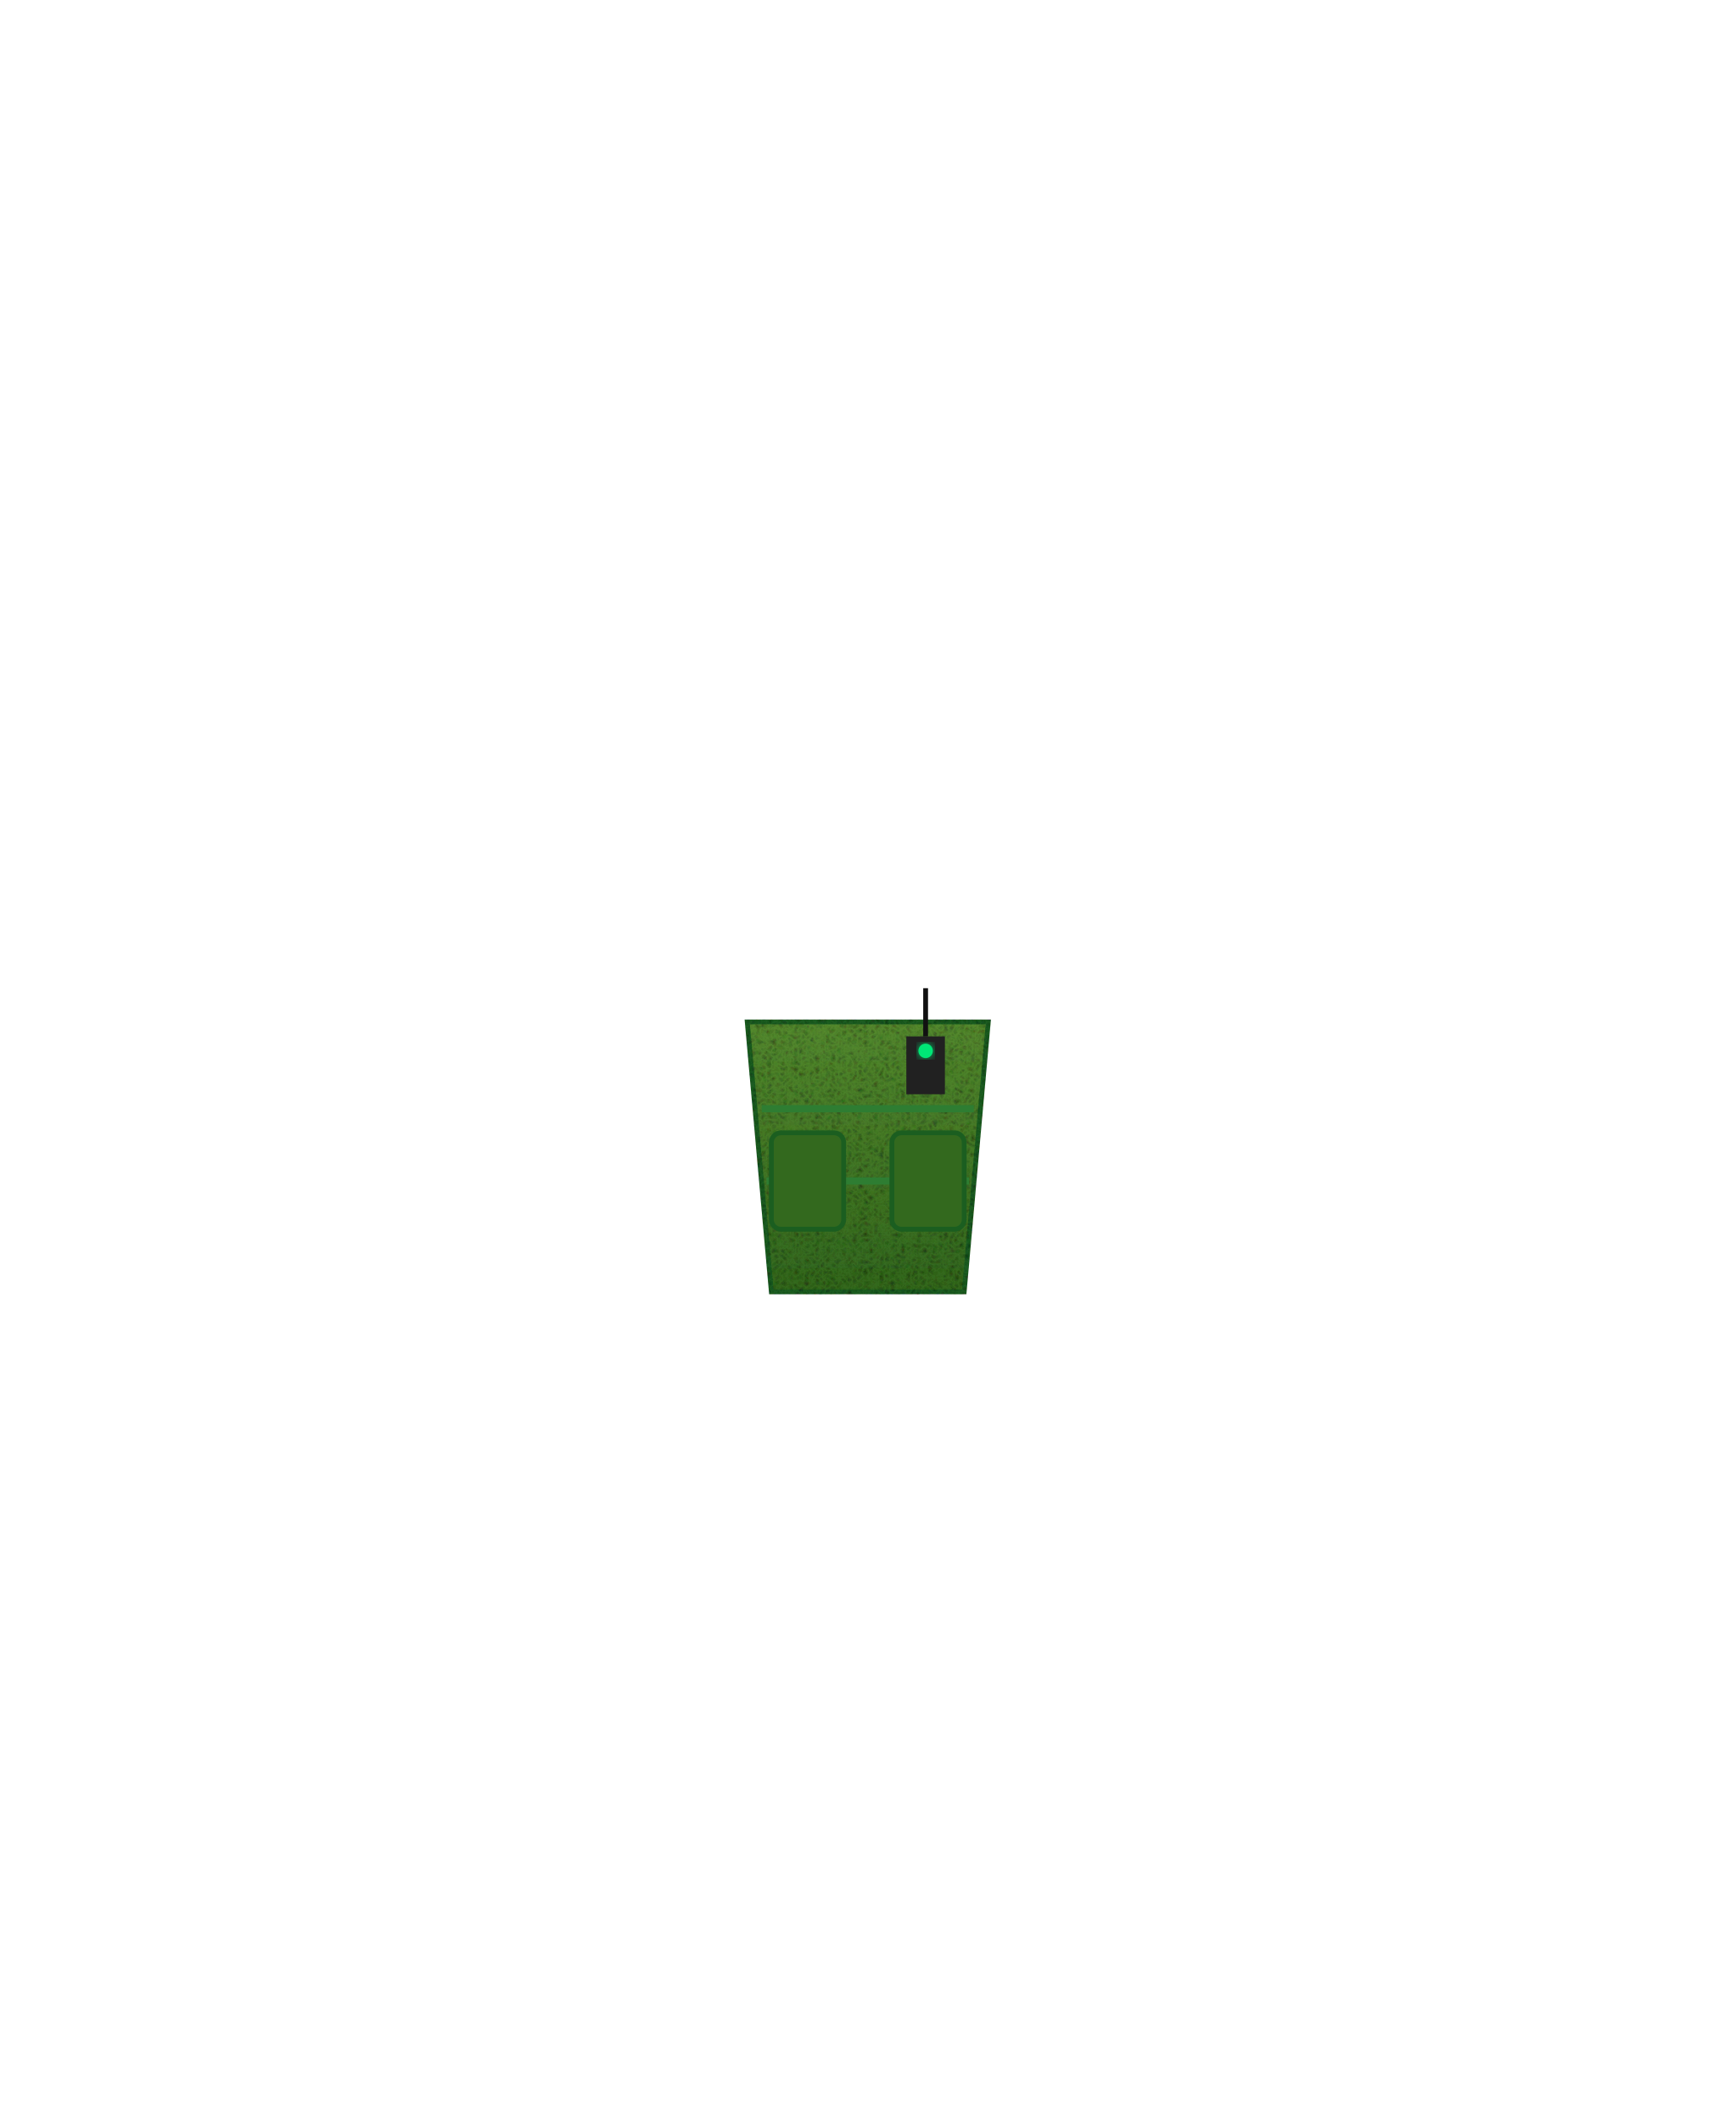
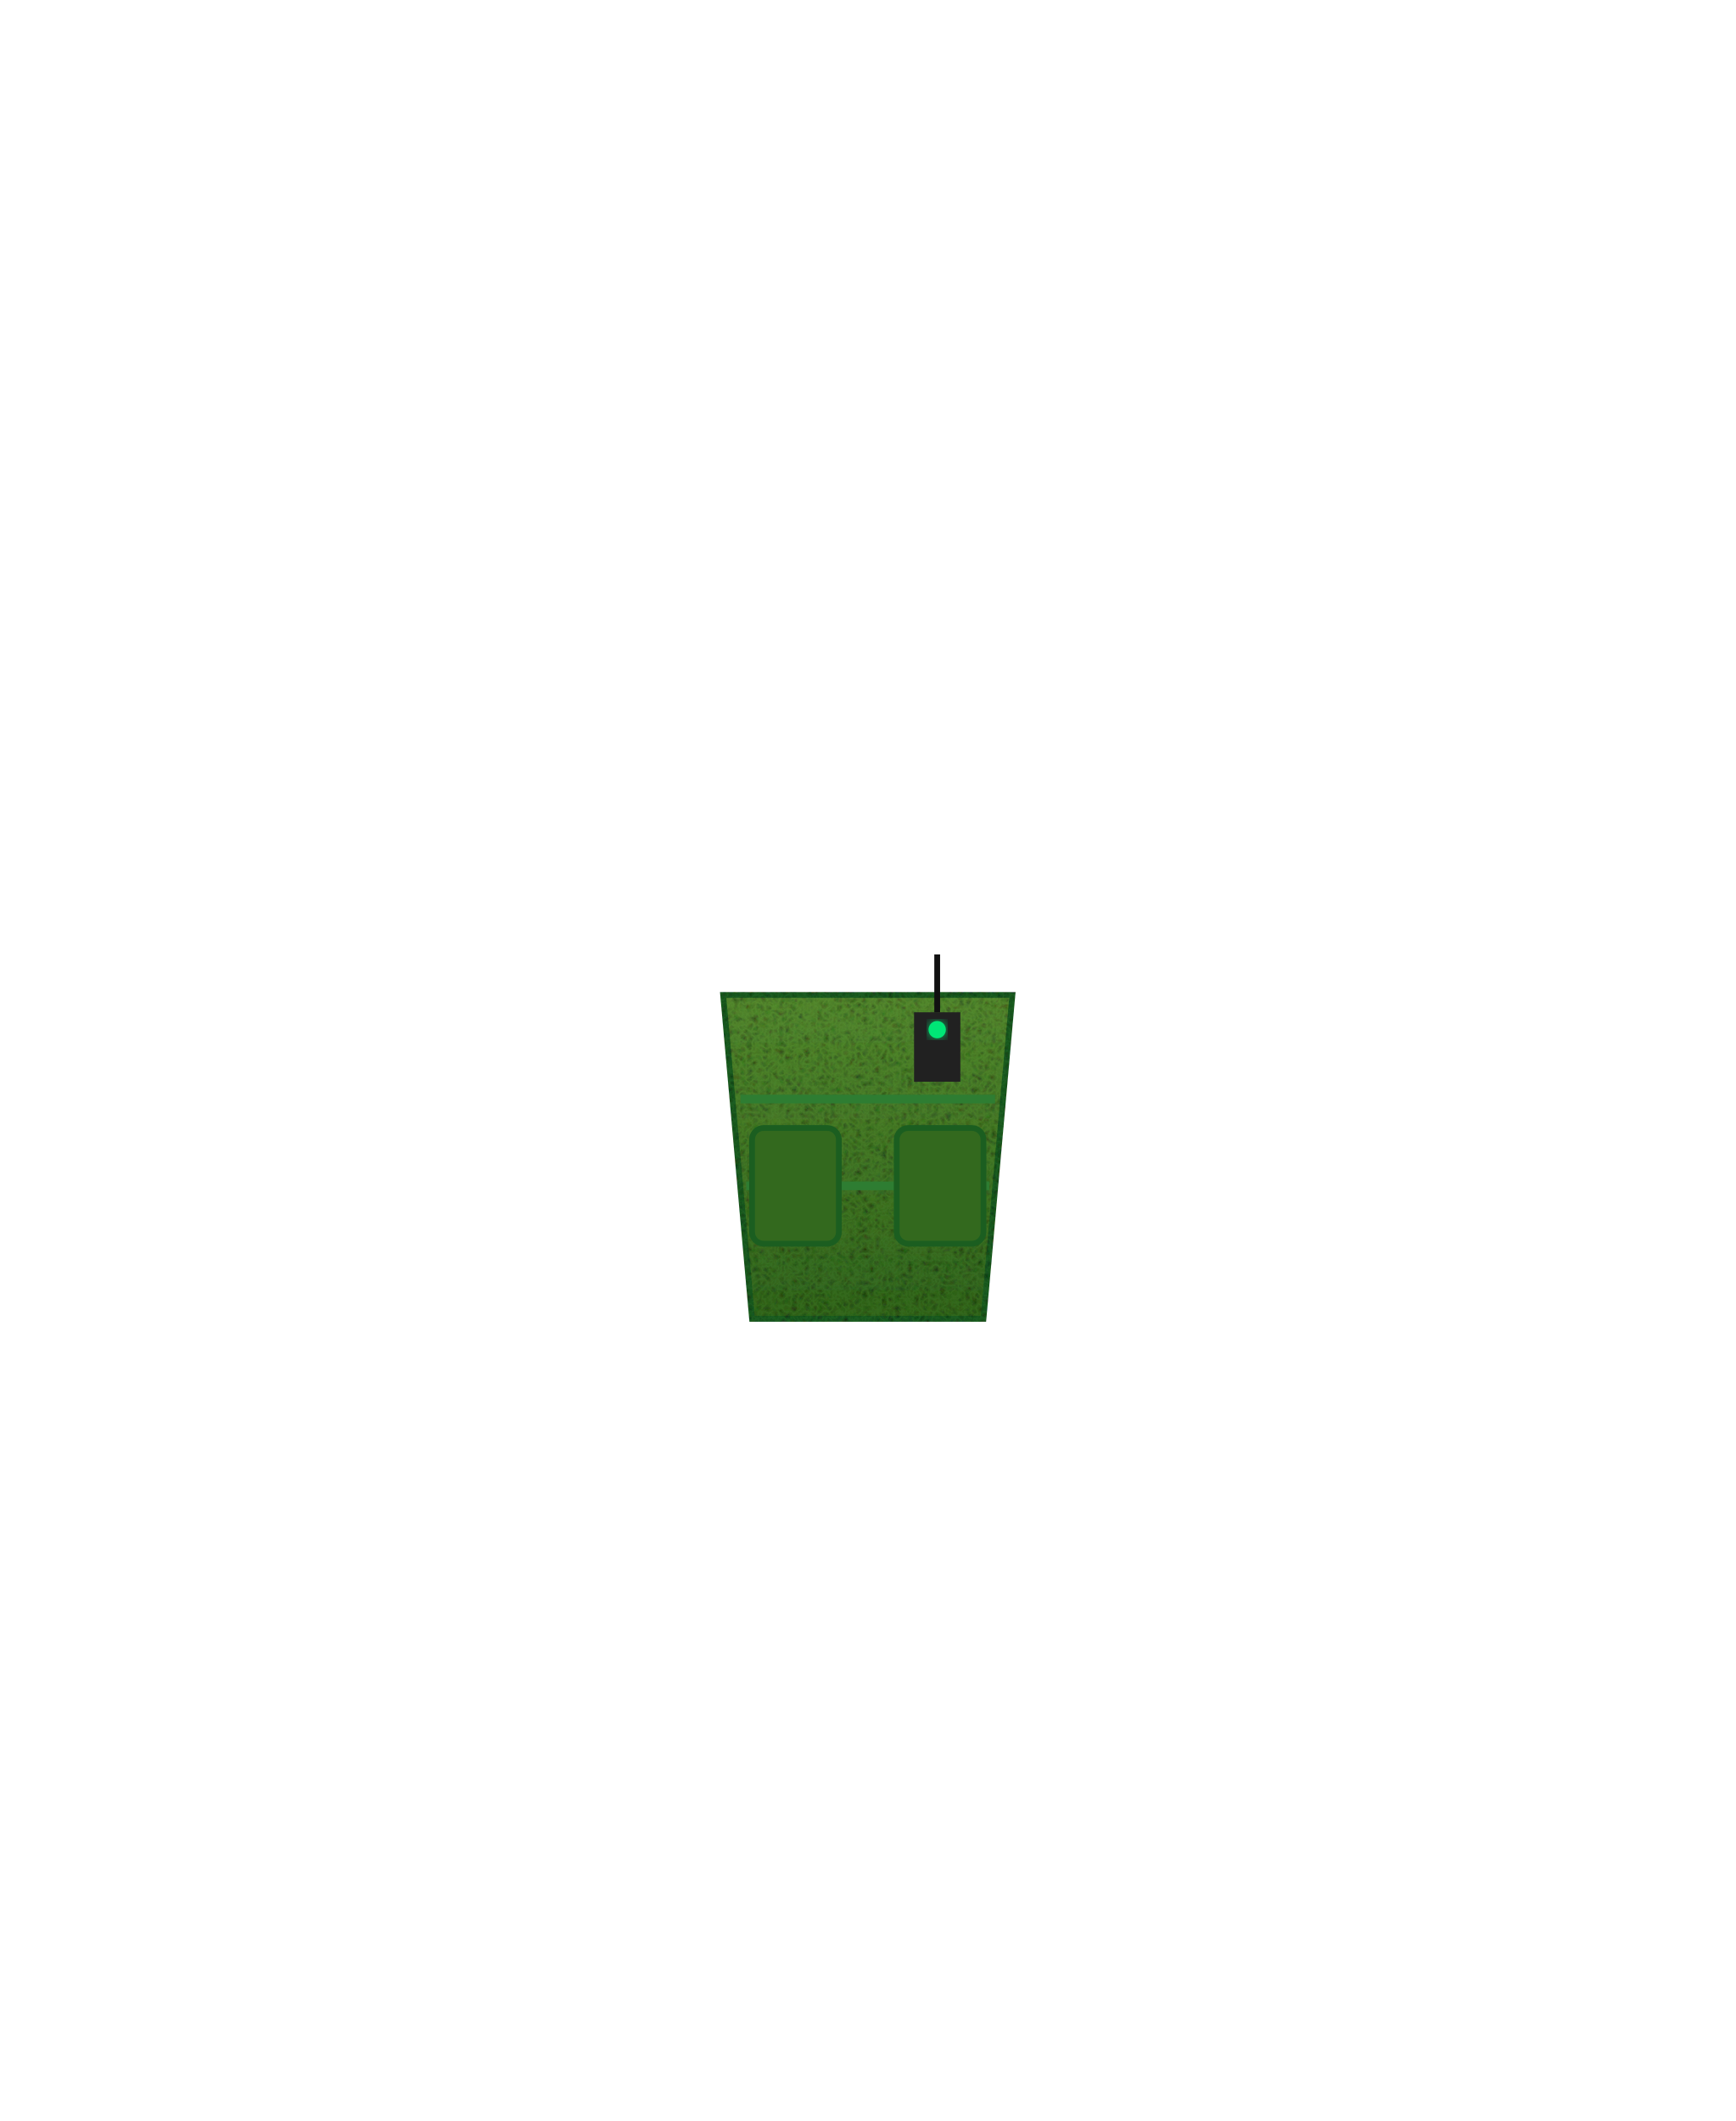
<svg xmlns="http://www.w3.org/2000/svg" viewBox="0 0 180 220">
  <defs>
    <linearGradient id="tacGreen" x1="0%" y1="0%" x2="0%" y2="100%">
      <stop offset="0%" stop-color="#558B2F" />
      <stop offset="100%" stop-color="#33691E" />
    </linearGradient>
    <filter id="canvasGrid">
      <feTurbulence type="turbulence" baseFrequency="0.9" numOctaves="2" result="turb" />
      <feComposite operator="in" in="turb" in2="SourceGraphic" result="textured" />
      <feBlend in="SourceGraphic" in2="textured" mode="multiply" opacity="0.15" />
    </filter>
    <filter id="ledGlow">
      <feGaussianBlur stdDeviation="1.0" result="blur" />
      <feMerge>
        <feMergeNode in="blur" />
        <feMergeNode in="SourceGraphic" />
      </feMerge>
    </filter>
  </defs>
-   <g transform="translate(45, 65) scale(0.5)">
+   <g transform="translate(36, 54) scale(0.6)">
    <path d="M65 82 L115 82 L110 138 L70 138 Z" fill="url(#tacGreen)" stroke="#1B5E20" stroke-width="1" filter="url(#canvasGrid)" />
    <g stroke="#2E7D32" stroke-width="1.5">
      <line x1="68" y1="100" x2="112" y2="100" />
      <line x1="69" y1="115" x2="111" y2="115" />
    </g>
    <rect x="70" y="105" width="15" height="20" rx="2" fill="#33691E" stroke="#1B5E20" />
    <rect x="95" y="105" width="15" height="20" rx="2" fill="#33691E" stroke="#1B5E20" />
    <rect x="98" y="85" width="8" height="12" fill="#212121" />
    <line x1="102" y1="85" x2="102" y2="75" stroke="#111" stroke-width="1" />
    <circle cx="102" cy="88" r="1.5" fill="#00E676" filter="url(#ledGlow)">
      <animate attributeName="opacity" values="0.2;1;0.2" dur="1s" repeatCount="indefinite" />
    </circle>
  </g>
</svg>
